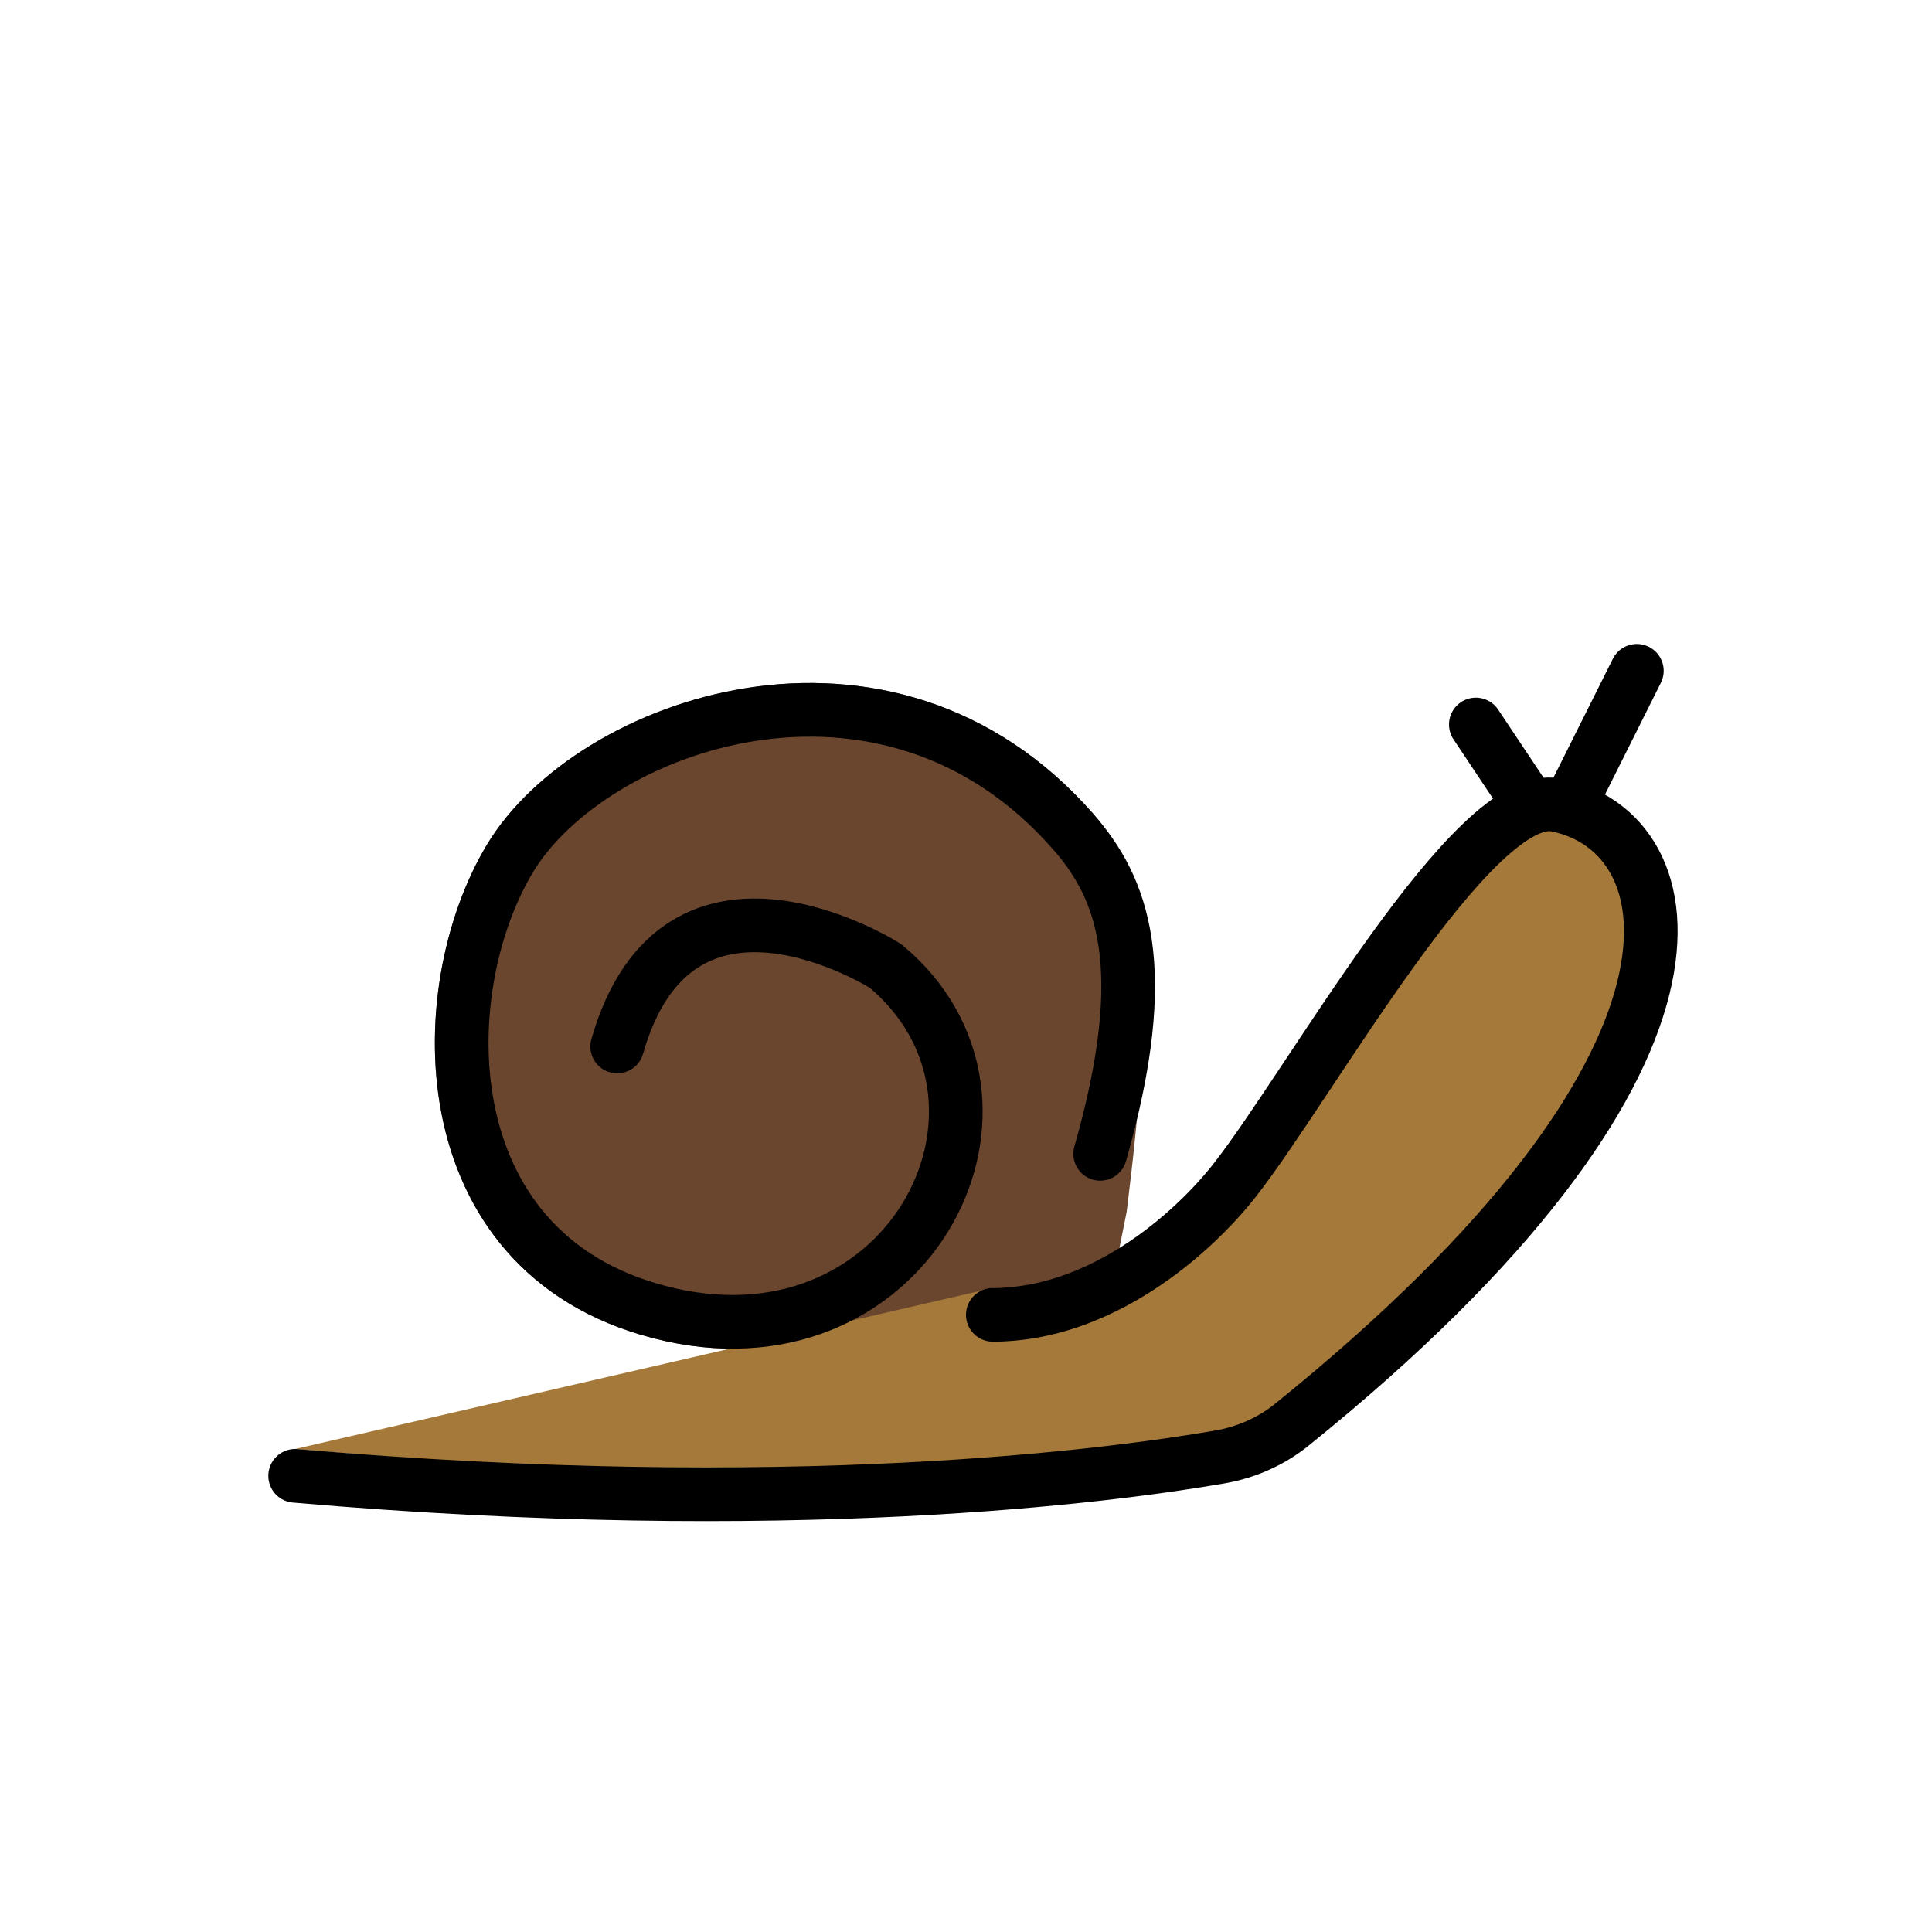
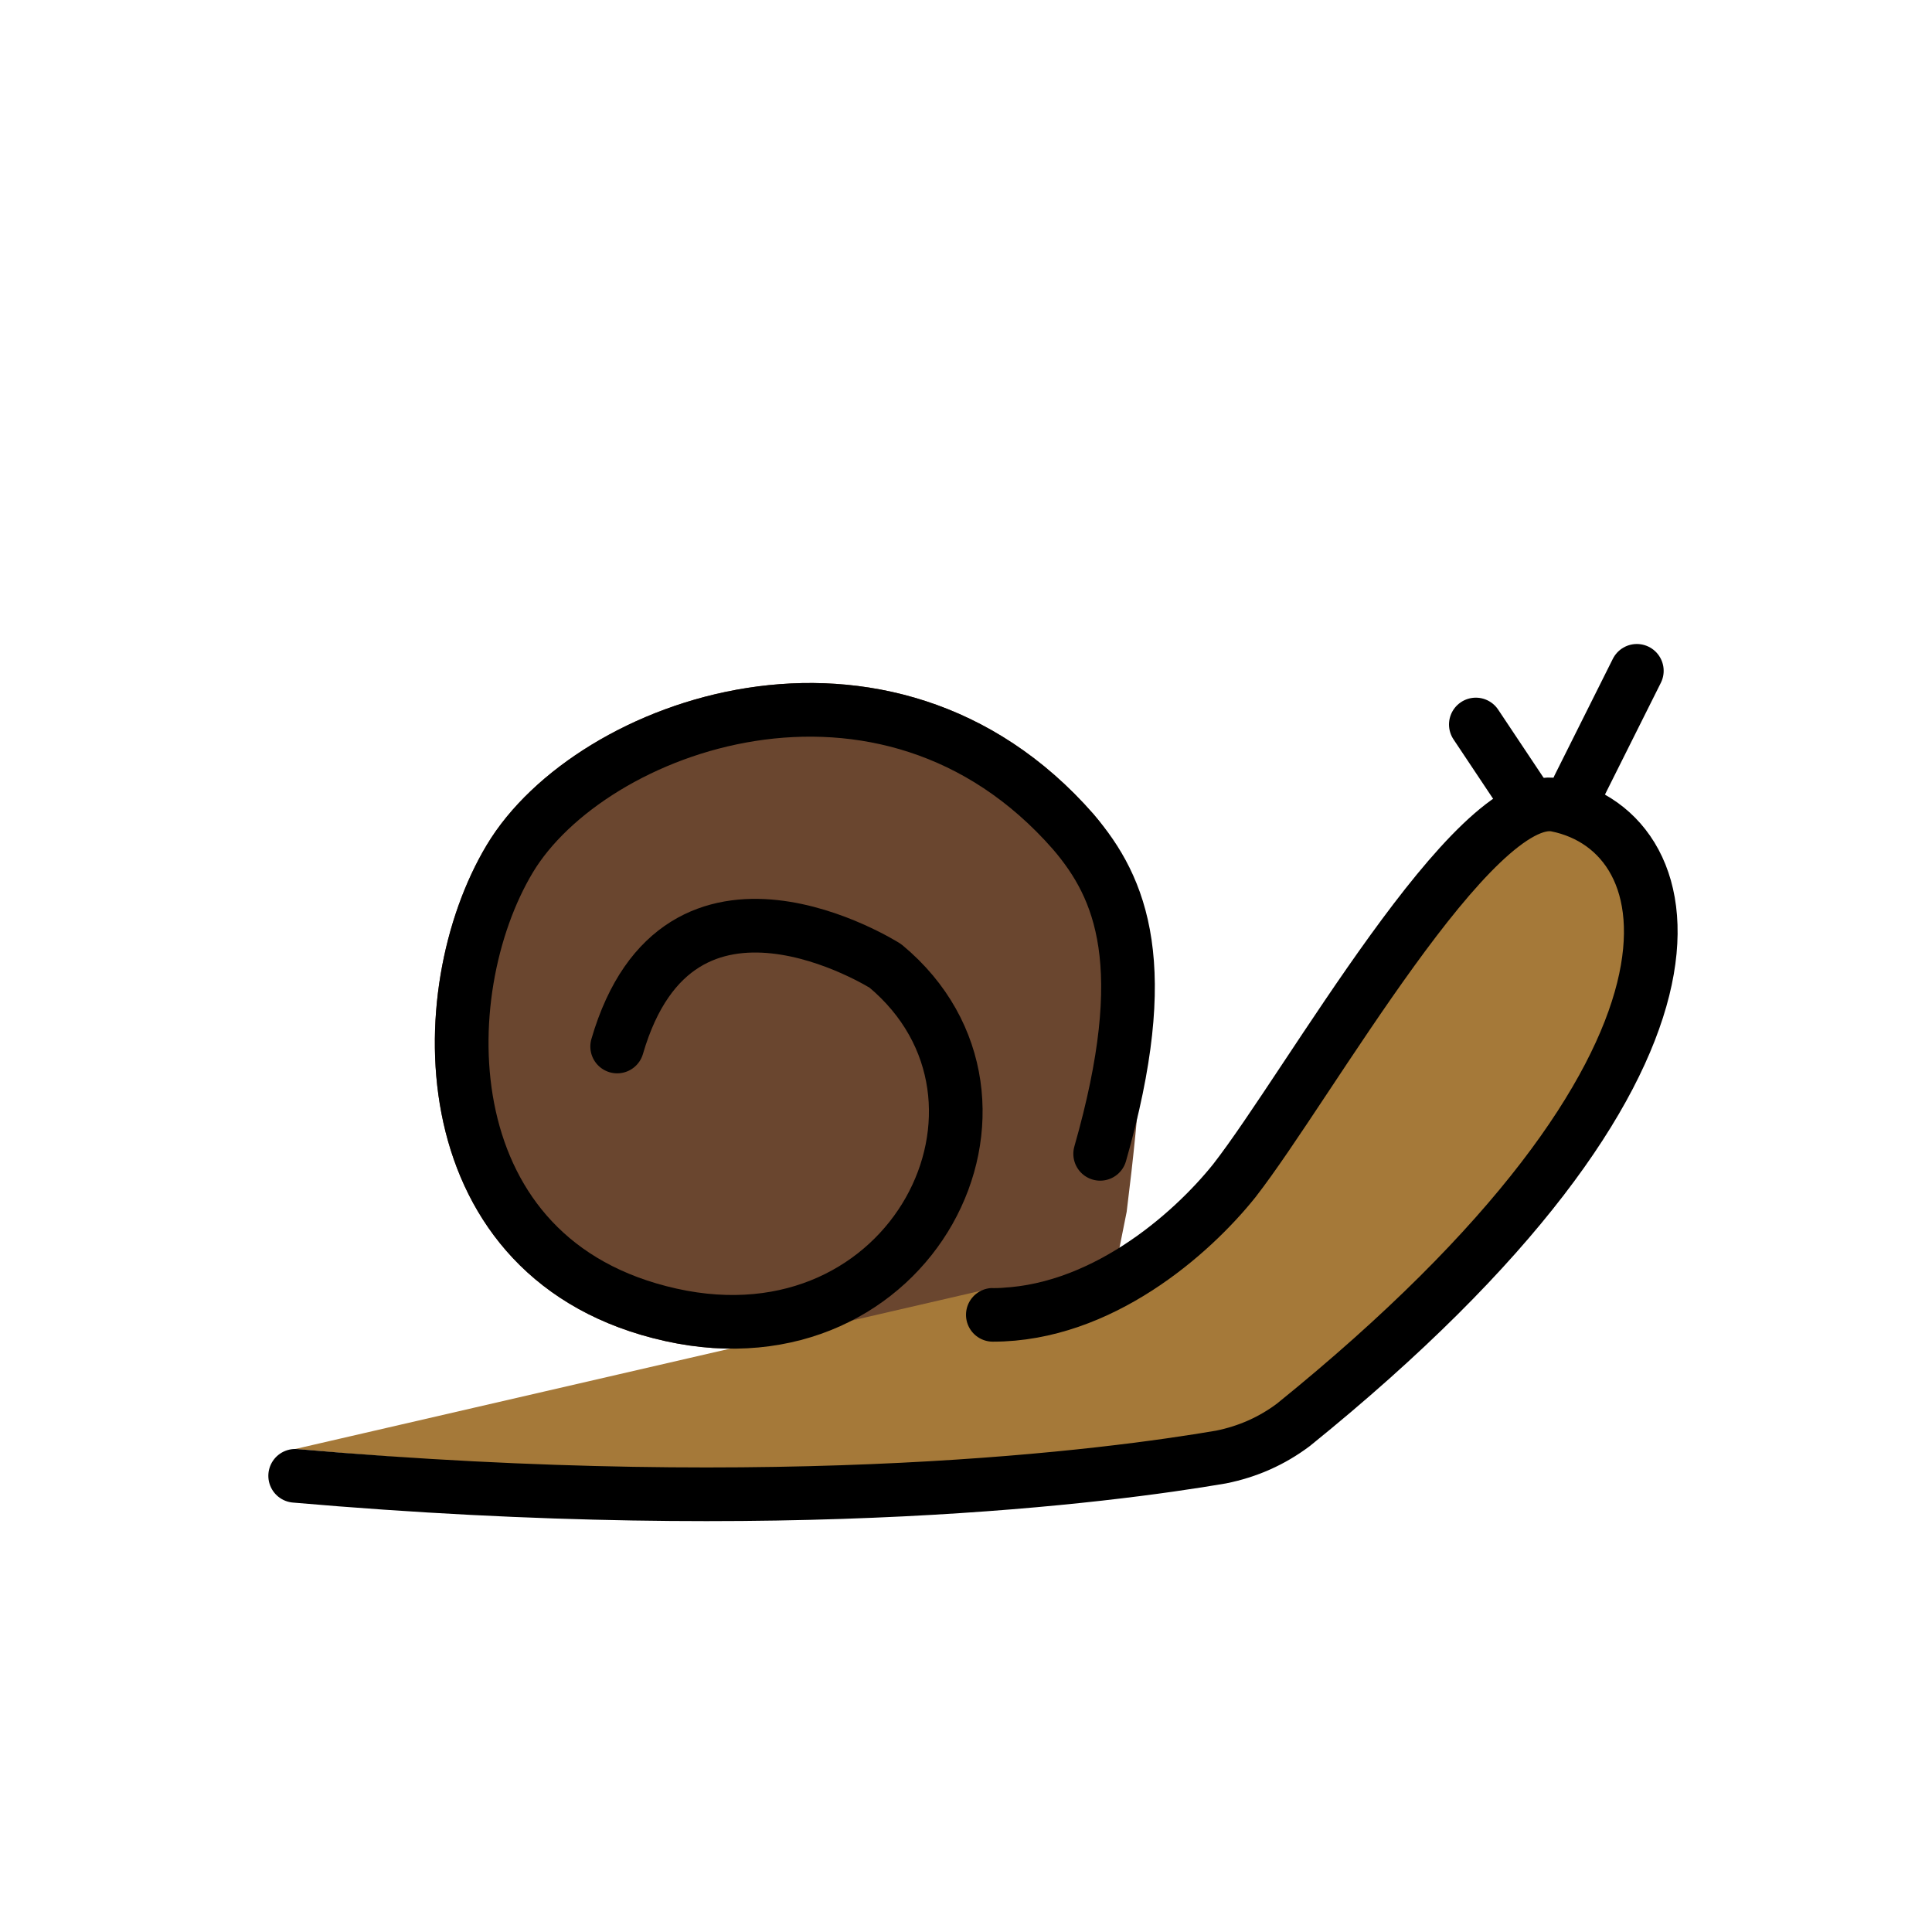
- <svg xmlns="http://www.w3.org/2000/svg" id="emoji" viewBox="0 0 72 72">
-   <g id="color">
-     <path fill="#6A462F" stroke="#6A462F" stroke-miterlimit="10" stroke-width="2" d="M23,39c2.265-7.929,10-3,10-3c6,5,1,15-8,13 s-9-12-6-17s14-9,21-1c1.818,2.078,2,6,1,14l-1,5l-9,1" />
-     <path fill="#A57939" stroke="none" d="M11,54c18.403,1.6,30.404,0.999,34.466,0.296c0.979-0.17,1.901-0.575,2.675-1.199 C64.912,39.572,63,31,58,30c-3.101-0.62-9.152,10.376-12,14c-1.591,2.024-5,4-9,4" />
+ <svg xmlns="http://www.w3.org/2000/svg" viewBox="0 0 72 72">
+   <g>
+     <path fill="#6A462F" stroke="#6A462F" stroke-miterlimit="10" stroke-width="2" d="M23 39c2.3-7.9 10-3 10-3c6 5 1 15-8 13s-9-12-6-17s14-9 21-1c1.8 2.1 2 6 1 14l-1 5l-9 1" />
+     <path fill="#A57939" stroke="none" d="M11 54c18.4 1.6 30.4 1 34.5.3c1-.2 1.9-.6 2.7-1.2C64.9 39.6 63 31 58 30c-3.1-.6-9.2 10.4-12 14c-1.6 2-5 4-9 4" />
  </g>
-   <g id="hair" />
-   <g id="skin" />
-   <g id="skin-shadow" />
-   <g id="line">
+   <g />
+   <g />
+   <g />
+   <g>
    <line x1="55" x2="57" y1="27" y2="30" fill="none" stroke="#000000" stroke-linecap="round" stroke-linejoin="round" stroke-miterlimit="10" stroke-width="2" />
    <line x1="58.833" x2="61" y1="29.333" y2="25" fill="none" stroke="#000000" stroke-linecap="round" stroke-linejoin="round" stroke-miterlimit="10" stroke-width="2" />
-     <path fill="none" stroke="#000000" stroke-linecap="round" stroke-linejoin="round" stroke-miterlimit="10" stroke-width="2" d="M23.001,39c2.265-7.929,10-3,10-3c6,5,1,15-8,13s-9-12-6-17s14-9,21-1c1.818,2.078,3,5,1,12" />
-     <path fill="none" stroke="#000000" stroke-linecap="round" stroke-linejoin="round" stroke-miterlimit="10" stroke-width="2" d="M11,55c18.403,1.6,30.404-0.001,34.466-0.704c0.979-0.17,1.901-0.575,2.675-1.199C64.912,39.572,63,31,58,30 c-3.101-0.62-9.152,10.376-12,14c-1.591,2.024-5,5-9,5" />
+     <path fill="none" stroke="#000000" stroke-linecap="round" stroke-linejoin="round" stroke-miterlimit="10" stroke-width="2" d="M23 39c2.3-7.9 10-3 10-3c6 5 1 15-8 13s-9-12-6-17s14-9 21-1c1.8 2.1 3 5 1 12" />
+     <path fill="none" stroke="#000000" stroke-linecap="round" stroke-linejoin="round" stroke-miterlimit="10" stroke-width="2" d="M11 55c18.4 1.6 30.4 0 34.5-.7c1-.2 1.9-.6 2.7-1.2C64.9 39.6 63 31 58 30c-3.1-.6-9.2 10.4-12 14c-1.6 2-5 5-9 5" />
  </g>
</svg>
